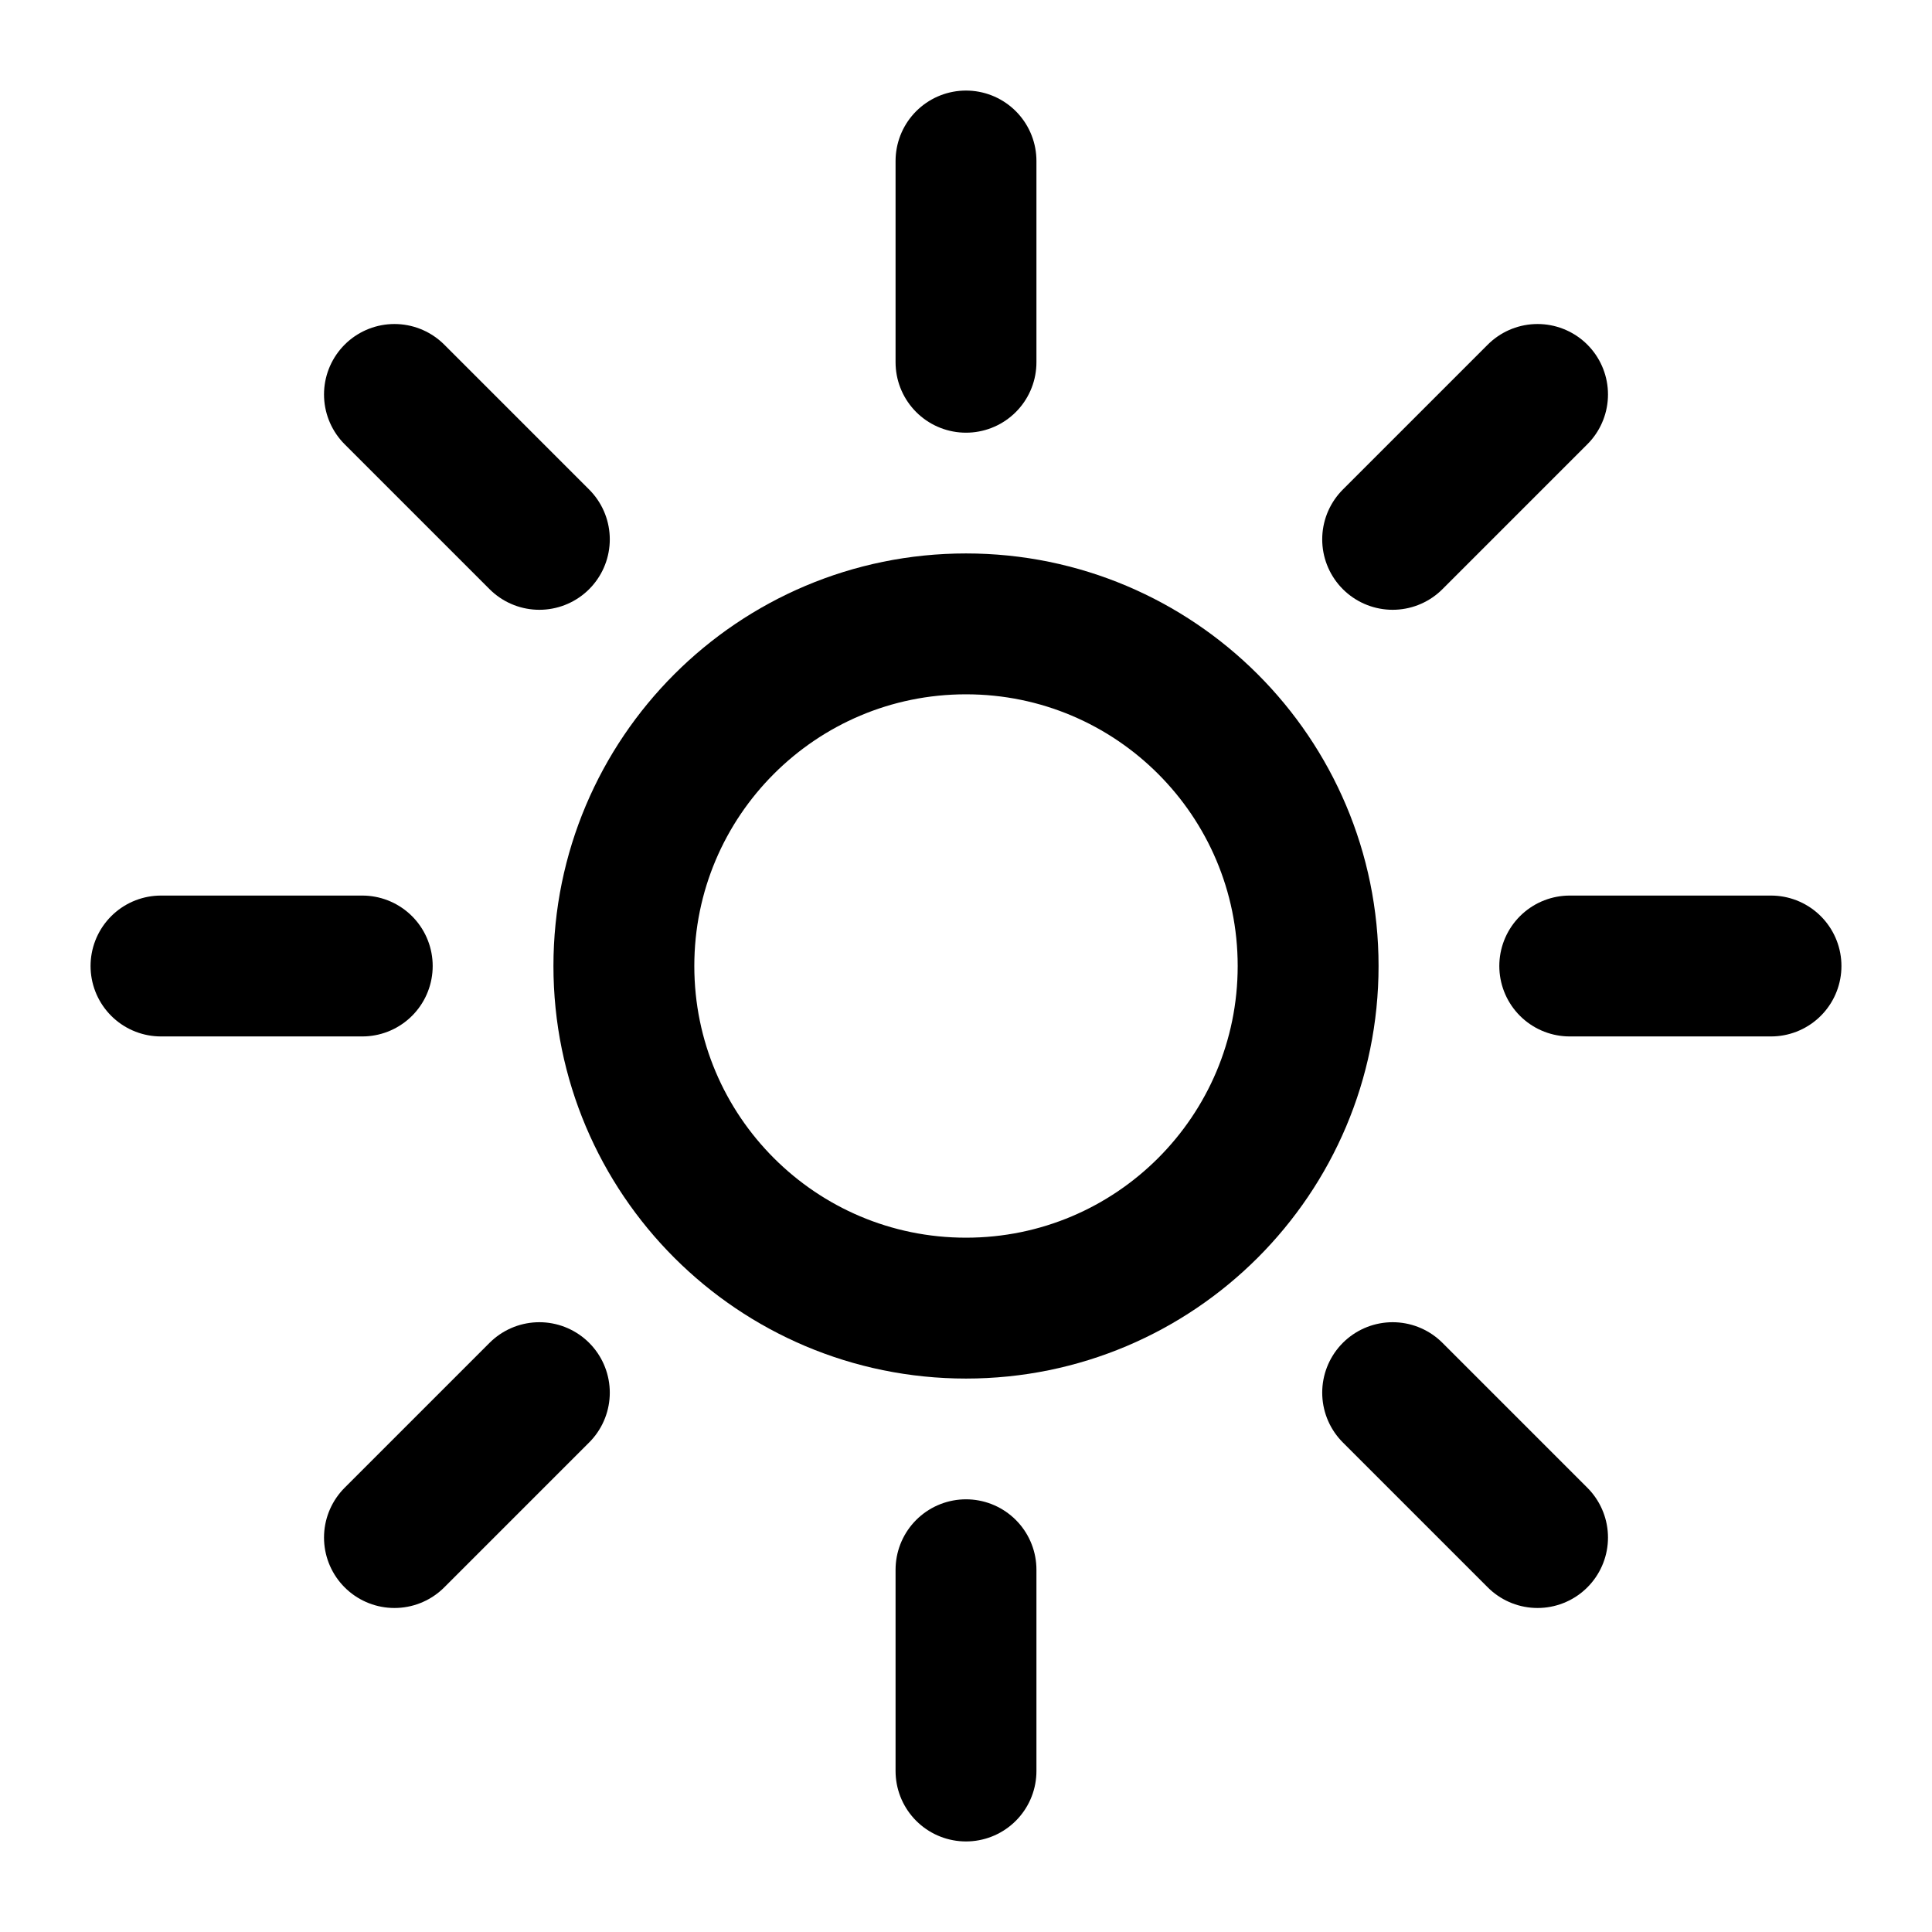
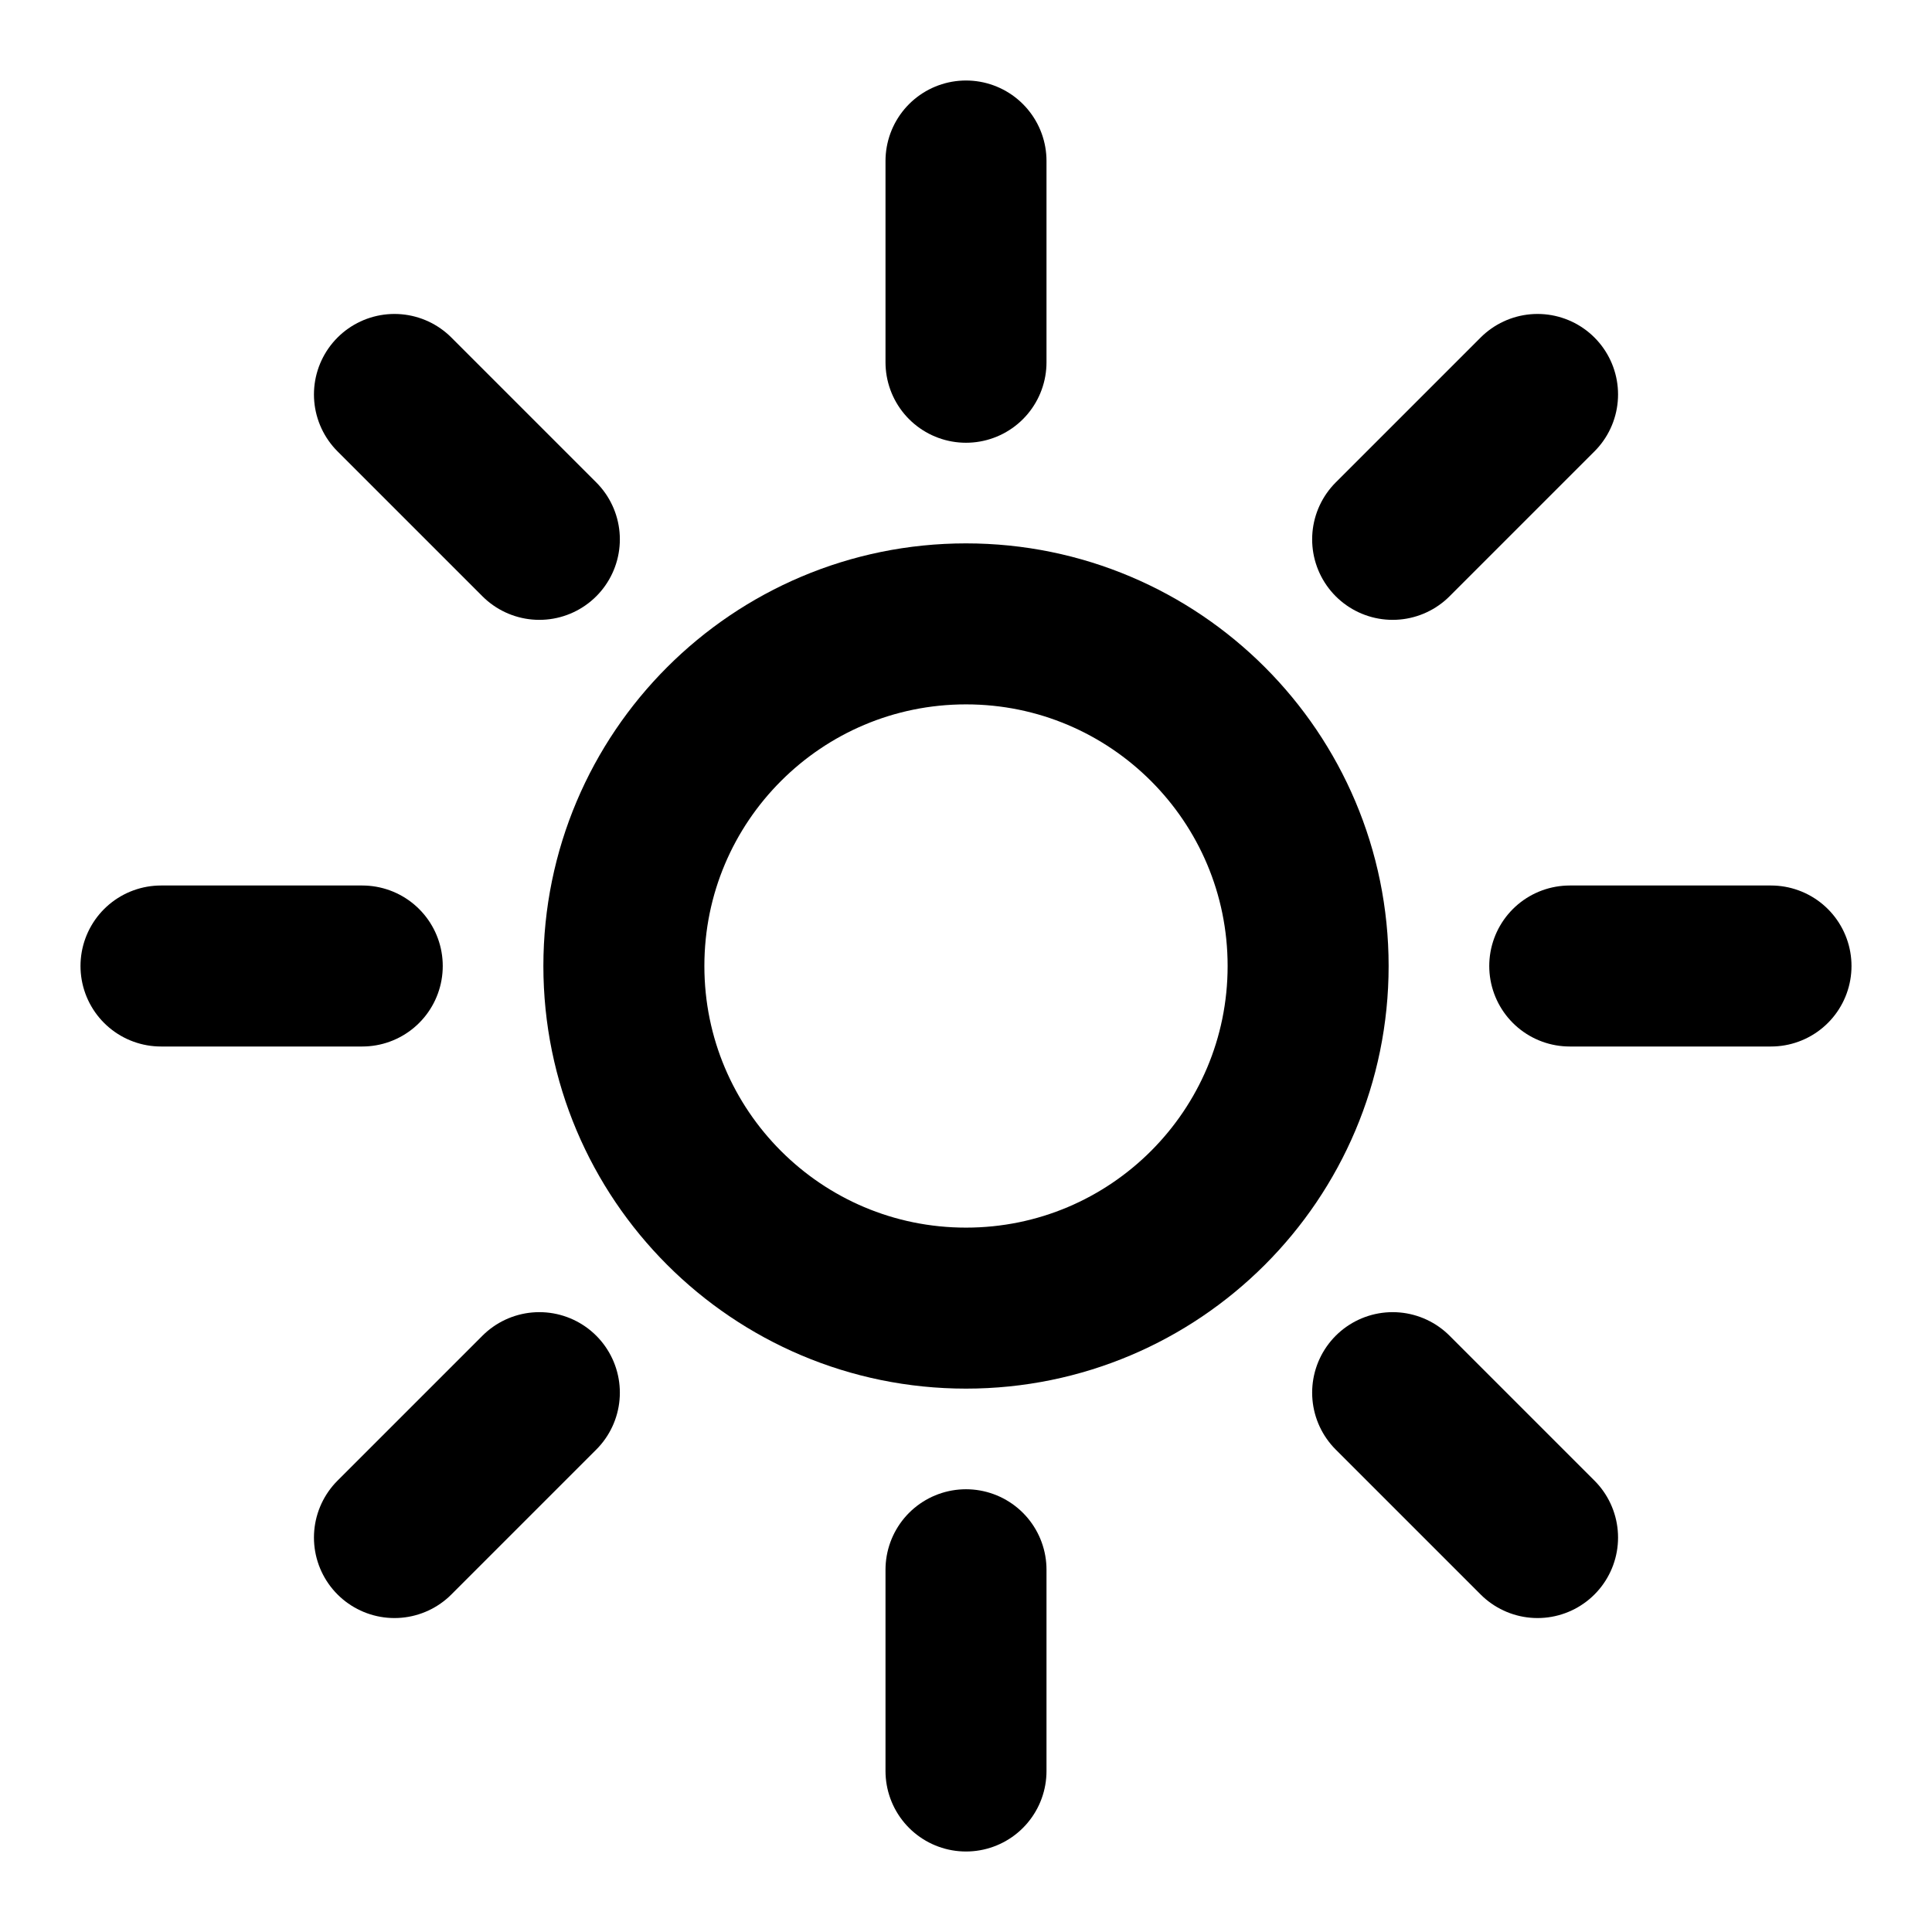
- <svg xmlns="http://www.w3.org/2000/svg" viewBox="0 0 24 24" fill="none" stroke="#000" stroke-width="1.75" stroke-linecap="round" stroke-linejoin="round">
+ <svg xmlns="http://www.w3.org/2000/svg" viewBox="0 0 24 24" fill="none" stroke="#000" stroke-width="2" stroke-linecap="round" stroke-linejoin="round">
  <circle cx="12" cy="12" r="4.25" />
  <path d="M12 2v2.5" />
  <path d="M12 19.5V22" />
  <path d="M2 12h2.5" />
  <path d="M19.5 12H22" />
  <path d="M4.9 4.9l1.8 1.8" />
  <path d="M17.3 17.3l1.8 1.8" />
  <path d="M19.1 4.9l-1.8 1.8" />
  <path d="M6.7 17.3l-1.8 1.8" />
</svg>
